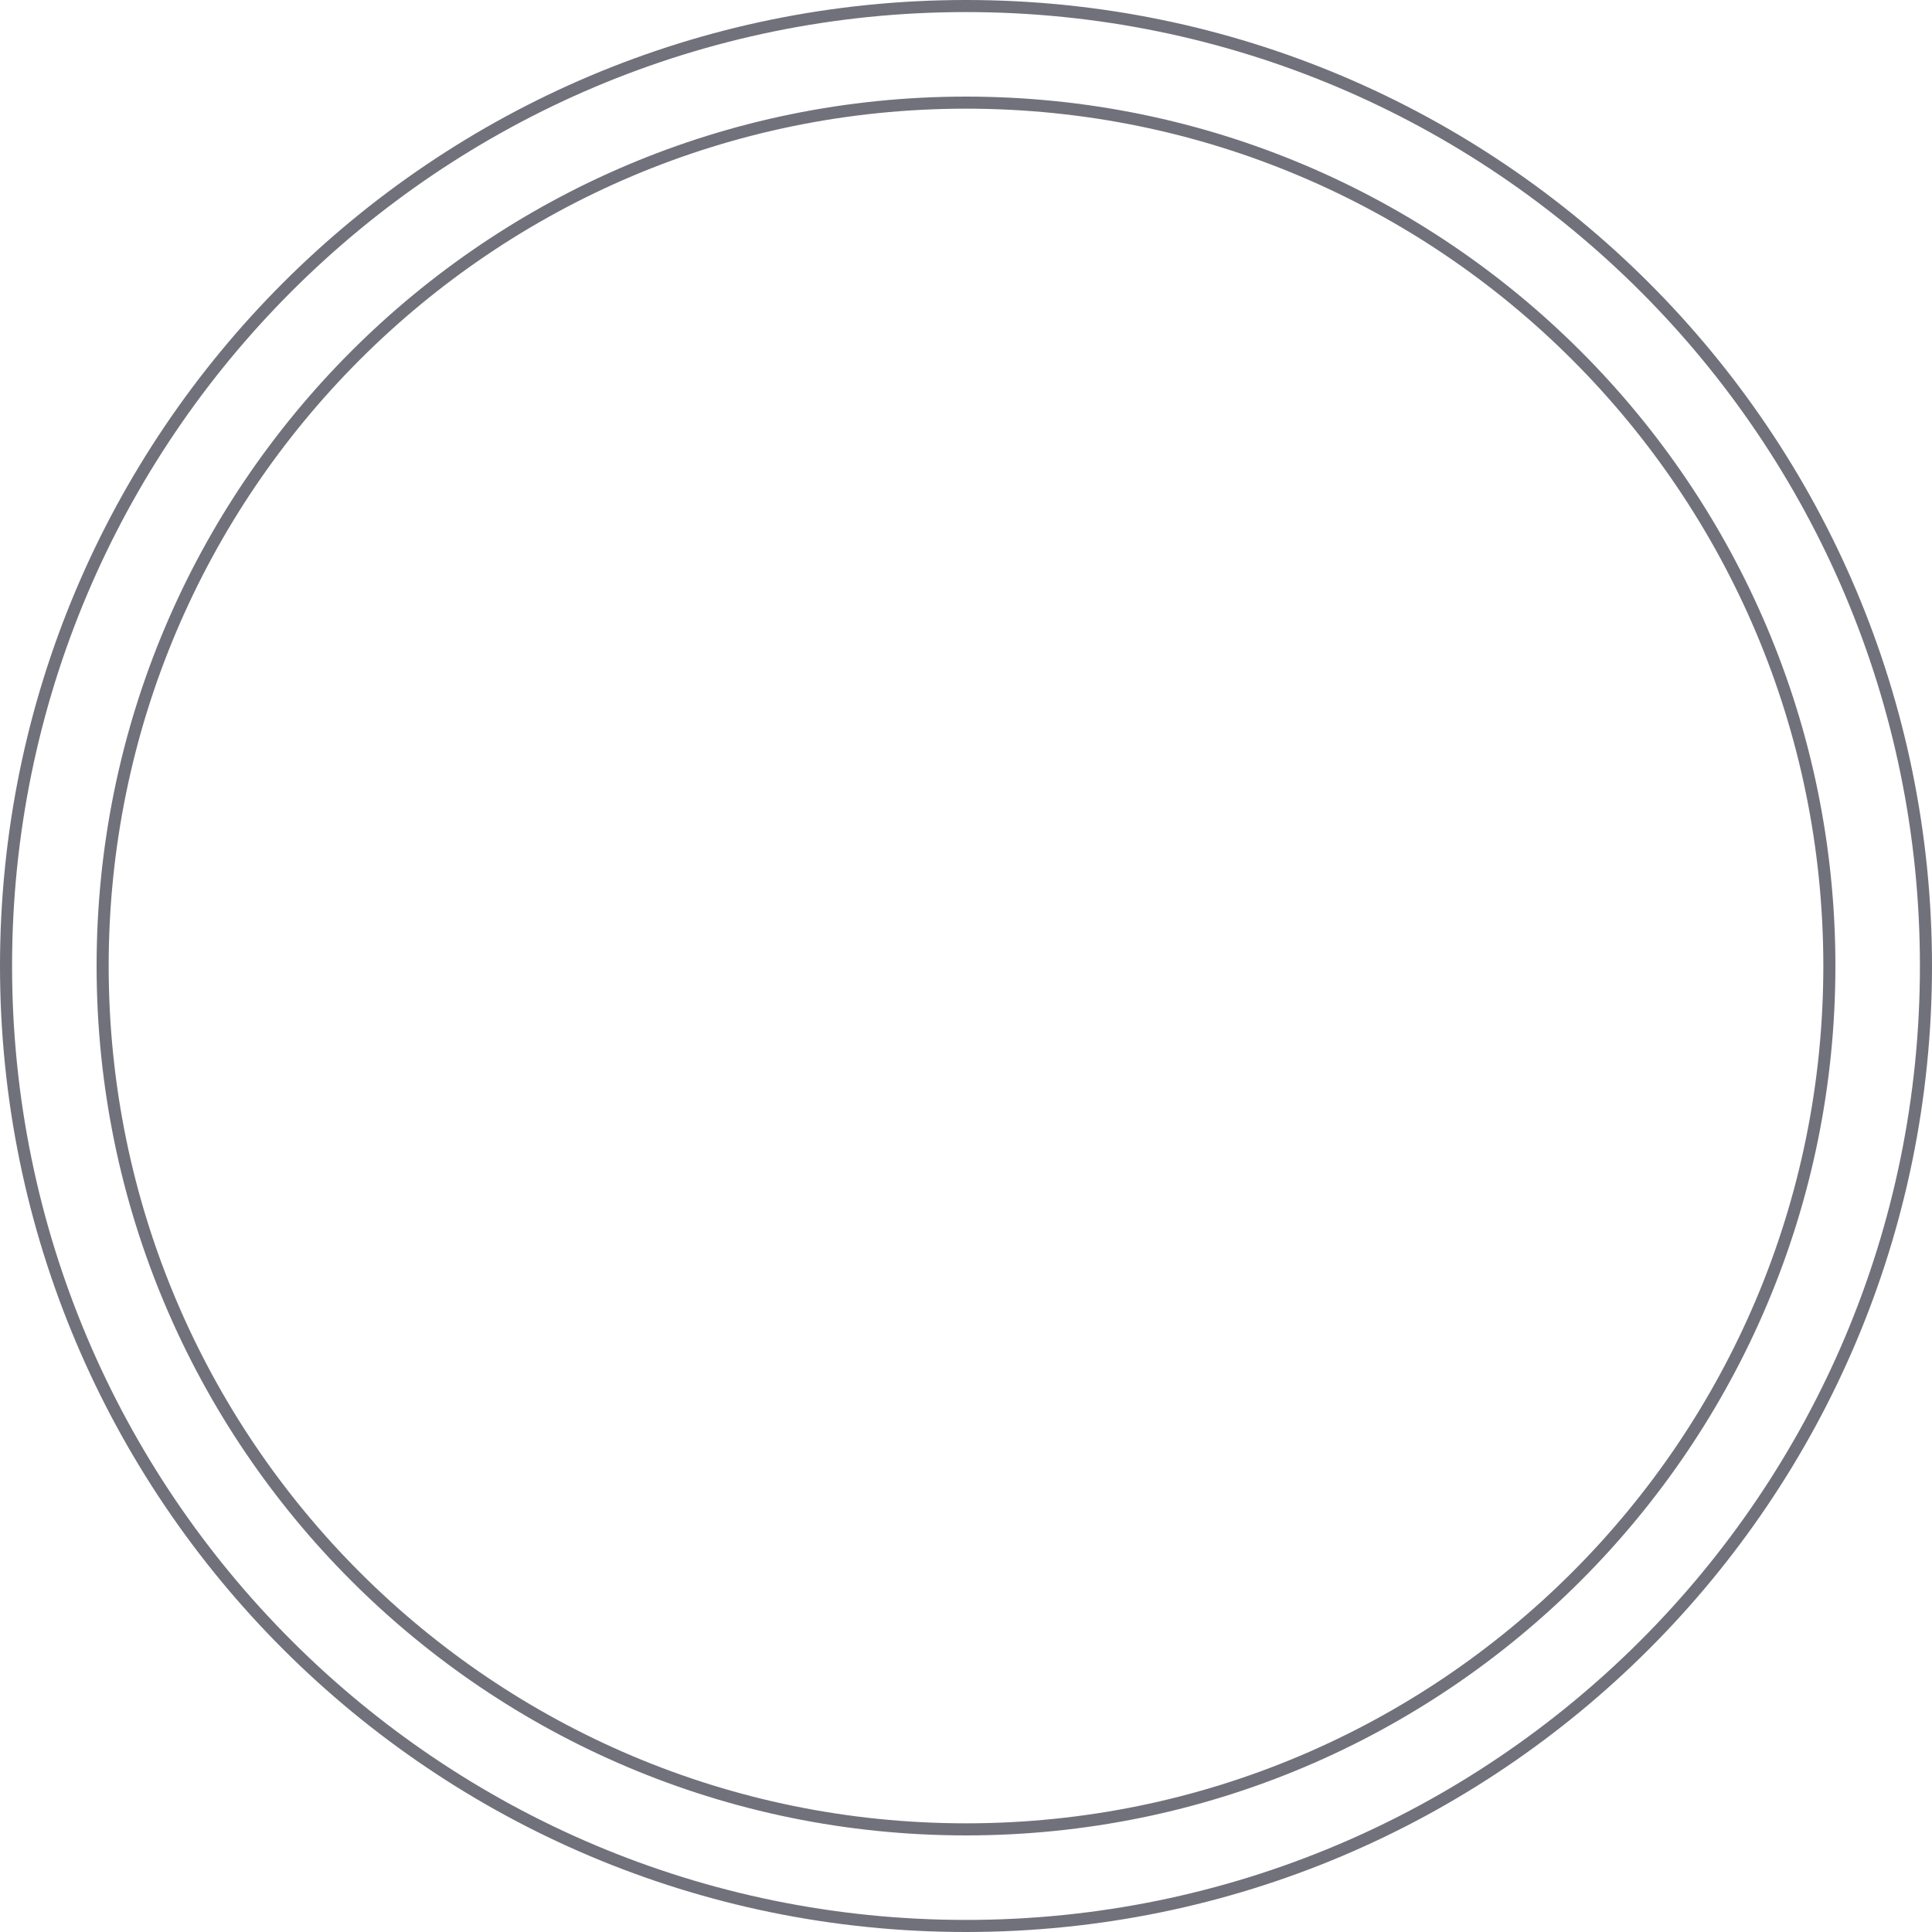
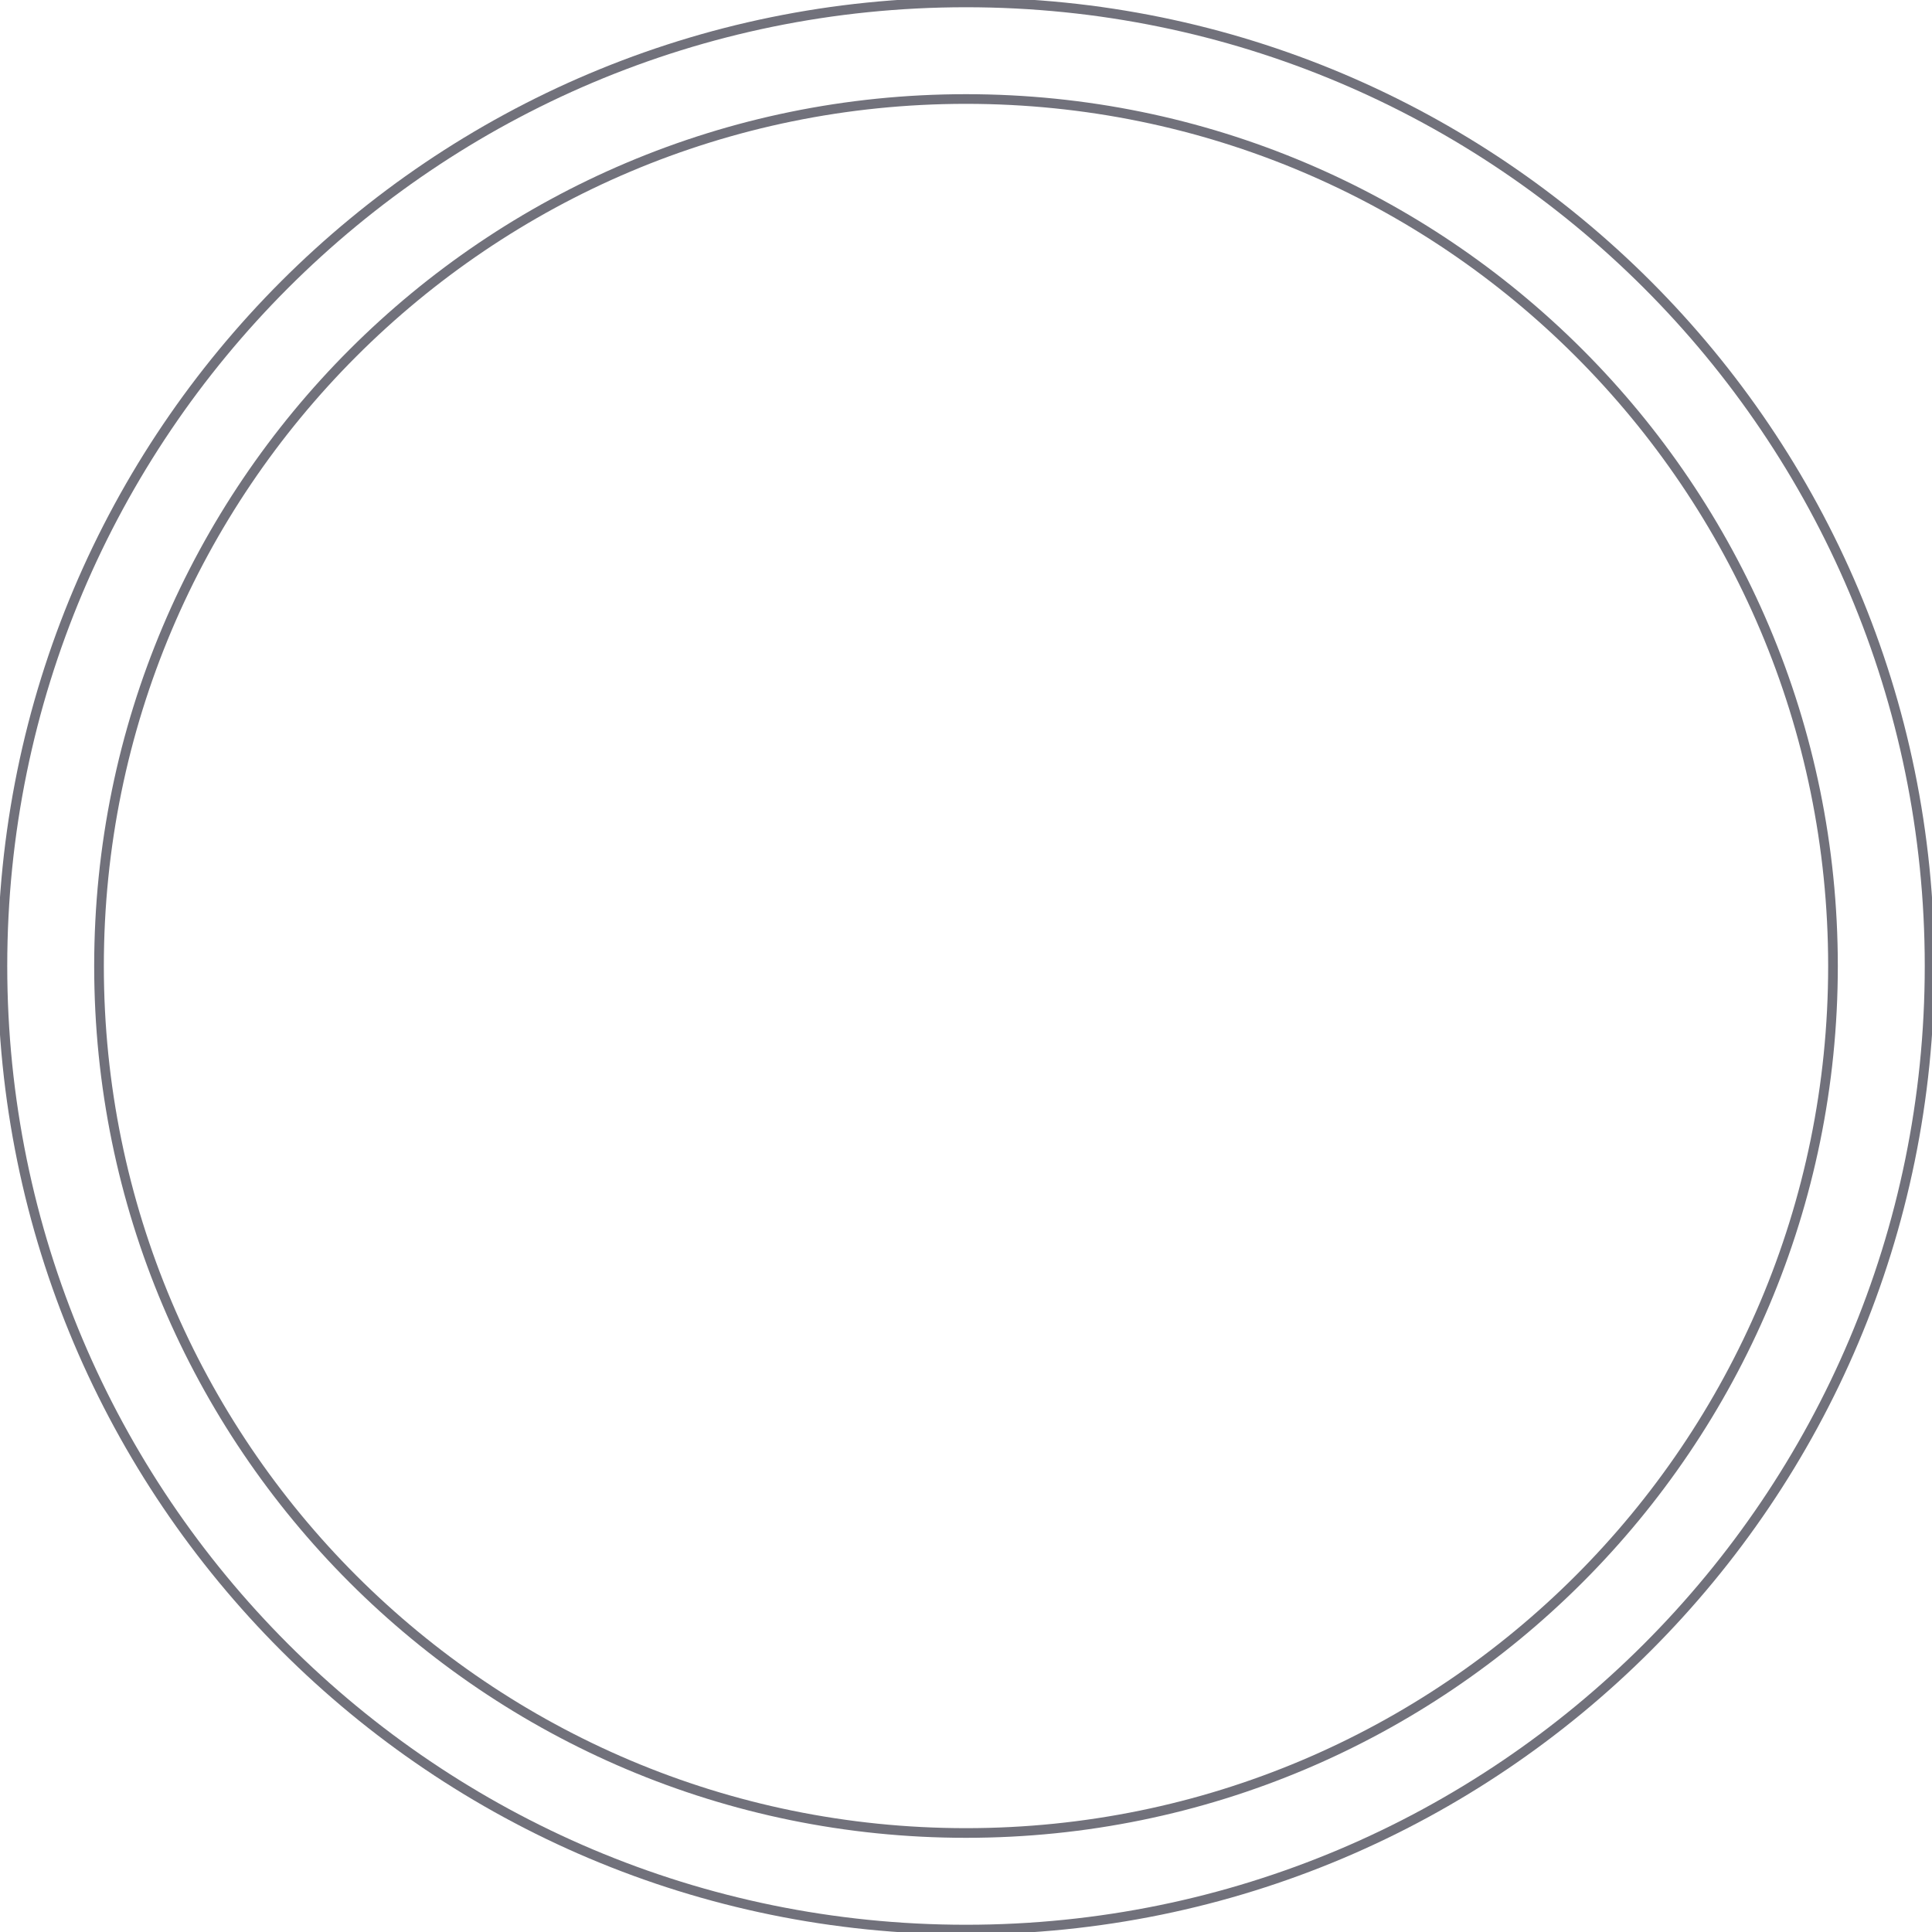
<svg xmlns="http://www.w3.org/2000/svg" width="100%" height="100%" viewBox="0 0 800 800" fill="none">
-   <path d="M400 0C620.914 0 800 179.086 800 400C800 620.914 620.914 800 400 800C179.086 800 0 620.914 0 400C0 179.086 179.086 0 400 0ZM400 5C181.848 5 5 181.848 5 400C5 618.152 181.848 795 400 795C618.152 795 795 618.152 795 400C795 181.848 618.152 5 400 5ZM400 40C598.823 40 760 201.177 760 400C760 598.823 598.823 760 400 760C201.177 760 40 598.823 40 400C40 201.177 201.177 40 400 40ZM400 45C203.939 45 45 203.939 45 400C45 596.061 203.939 755 400 755C596.061 755 755 596.061 755 400C755 203.939 596.061 45 400 45Z" fill="#71717B" />
+   <circle cx="400" cy="400" r="399" stroke="#71717B" stroke-width="4" vector-effect="non-scaling-stroke" />
+   <circle cx="400" cy="400" r="359" stroke="#71717B" stroke-width="4" vector-effect="non-scaling-stroke" />
</svg>
